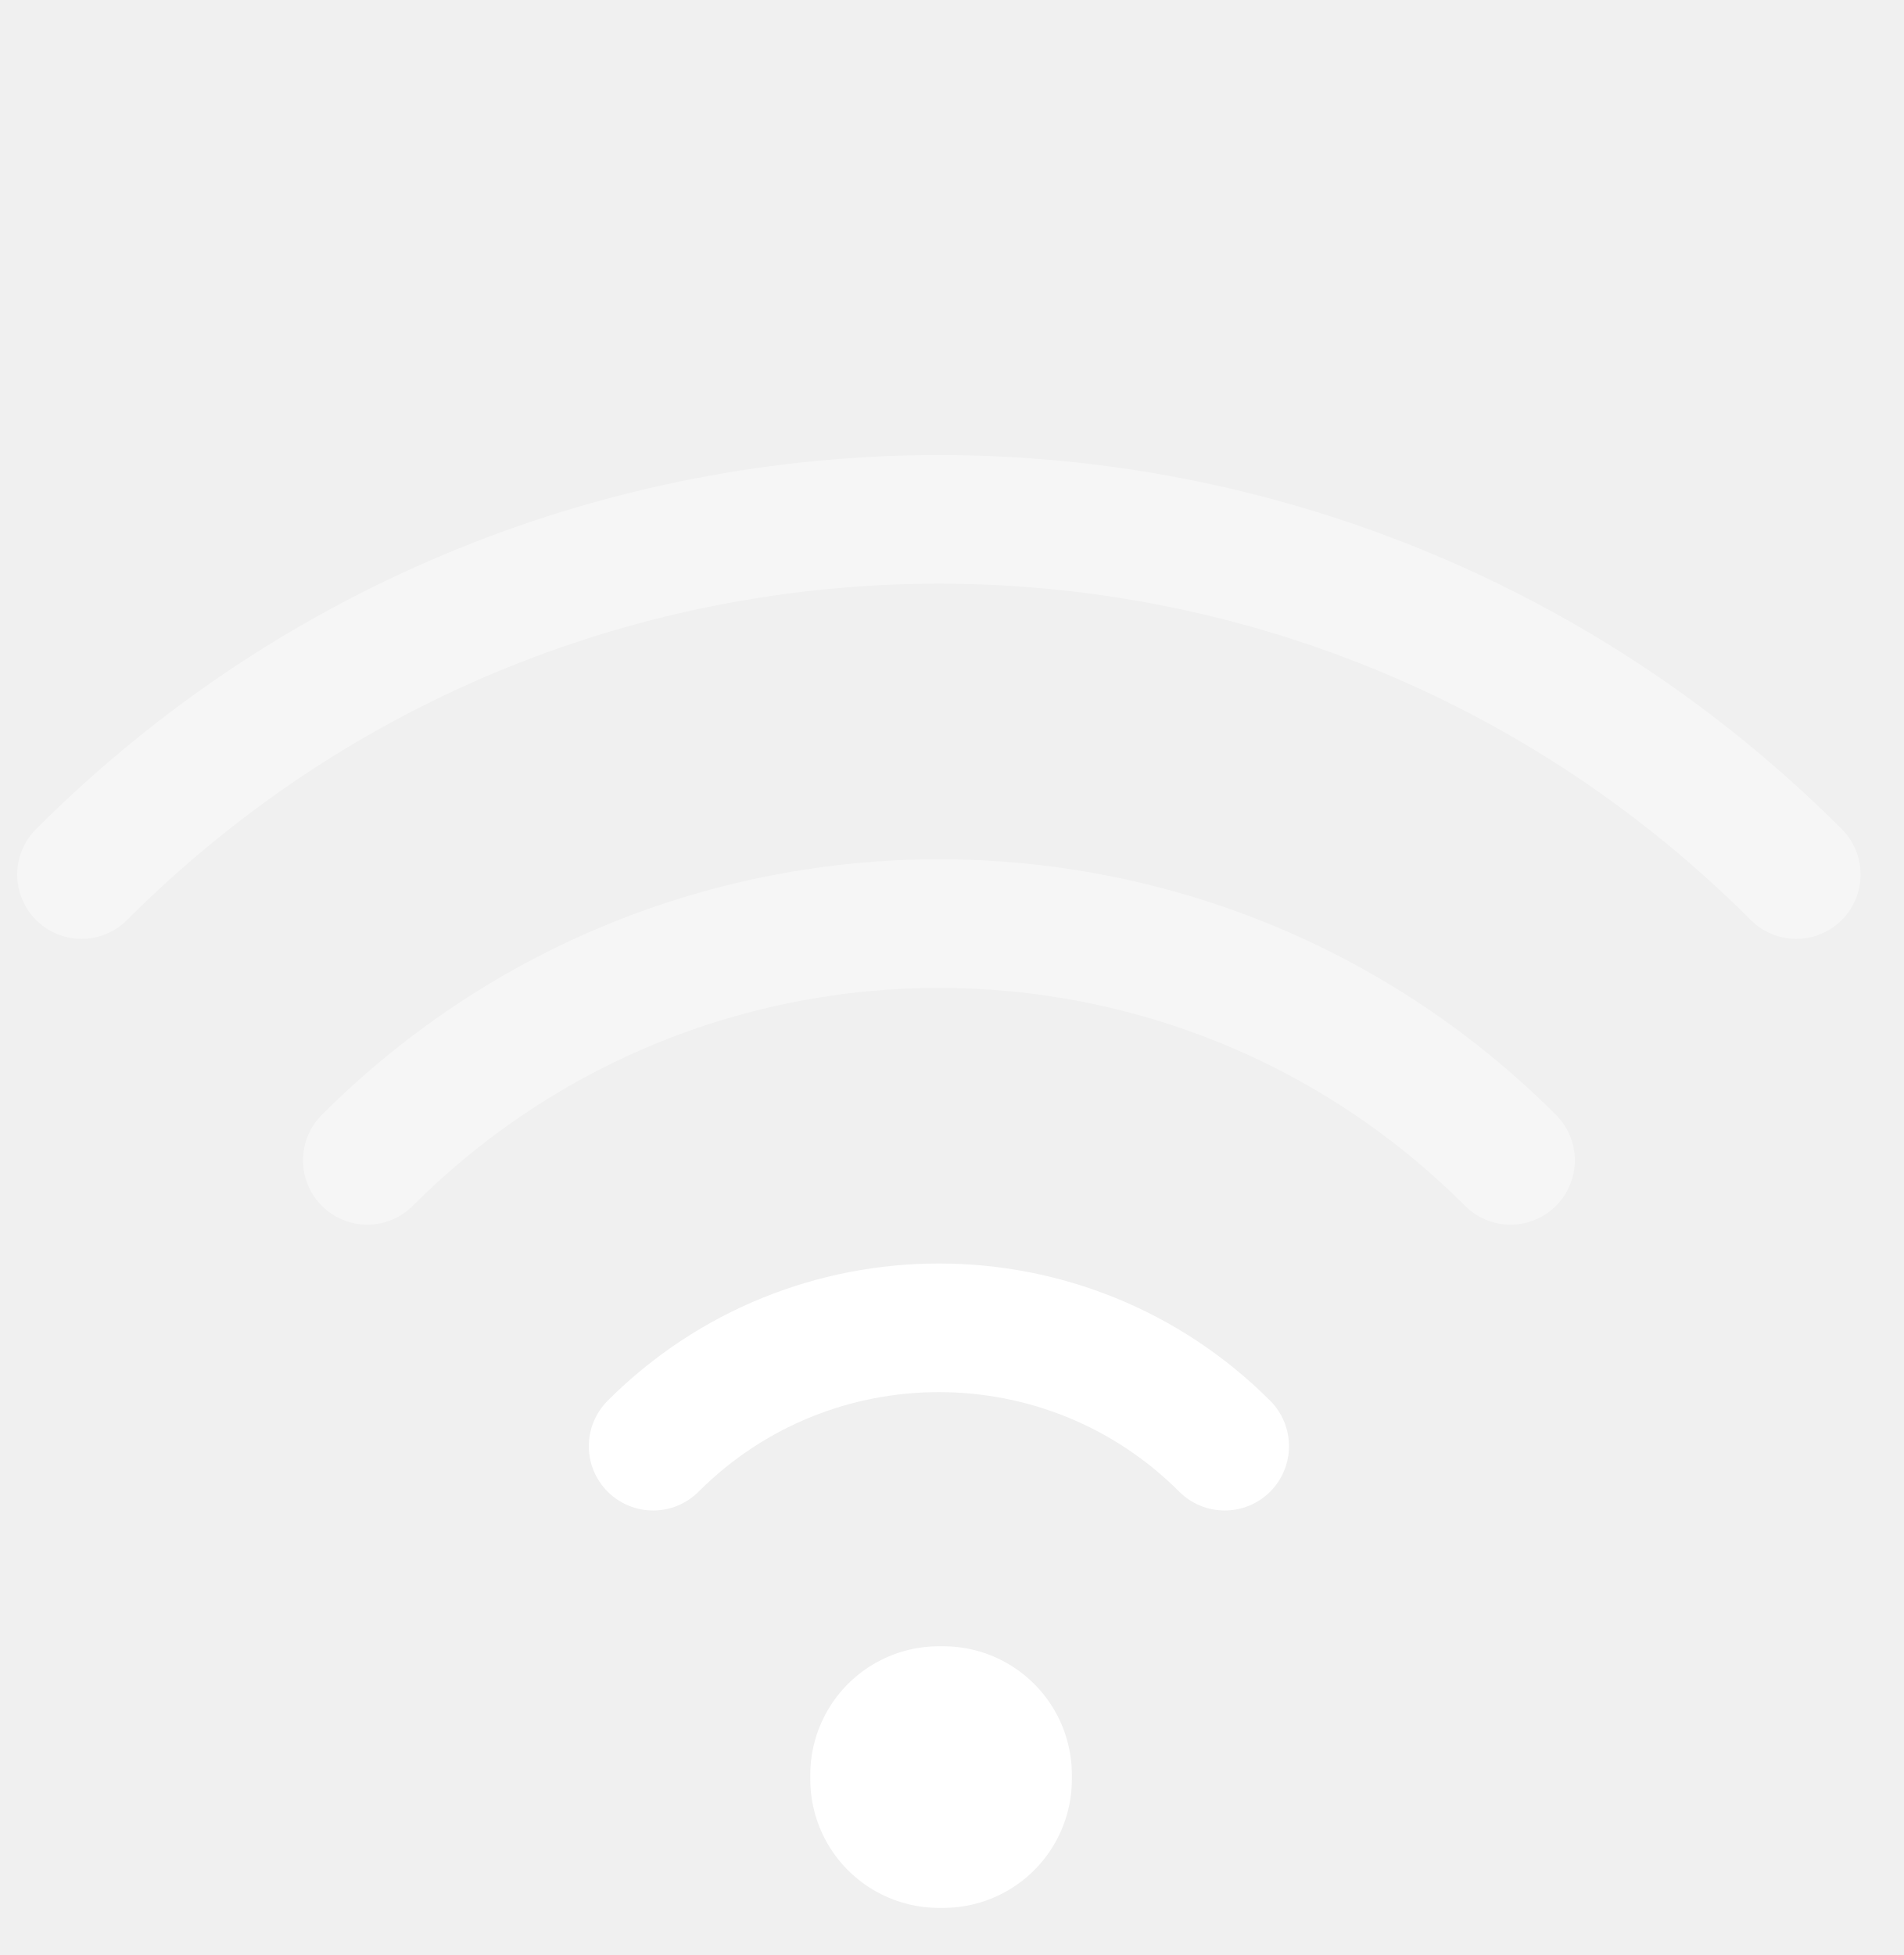
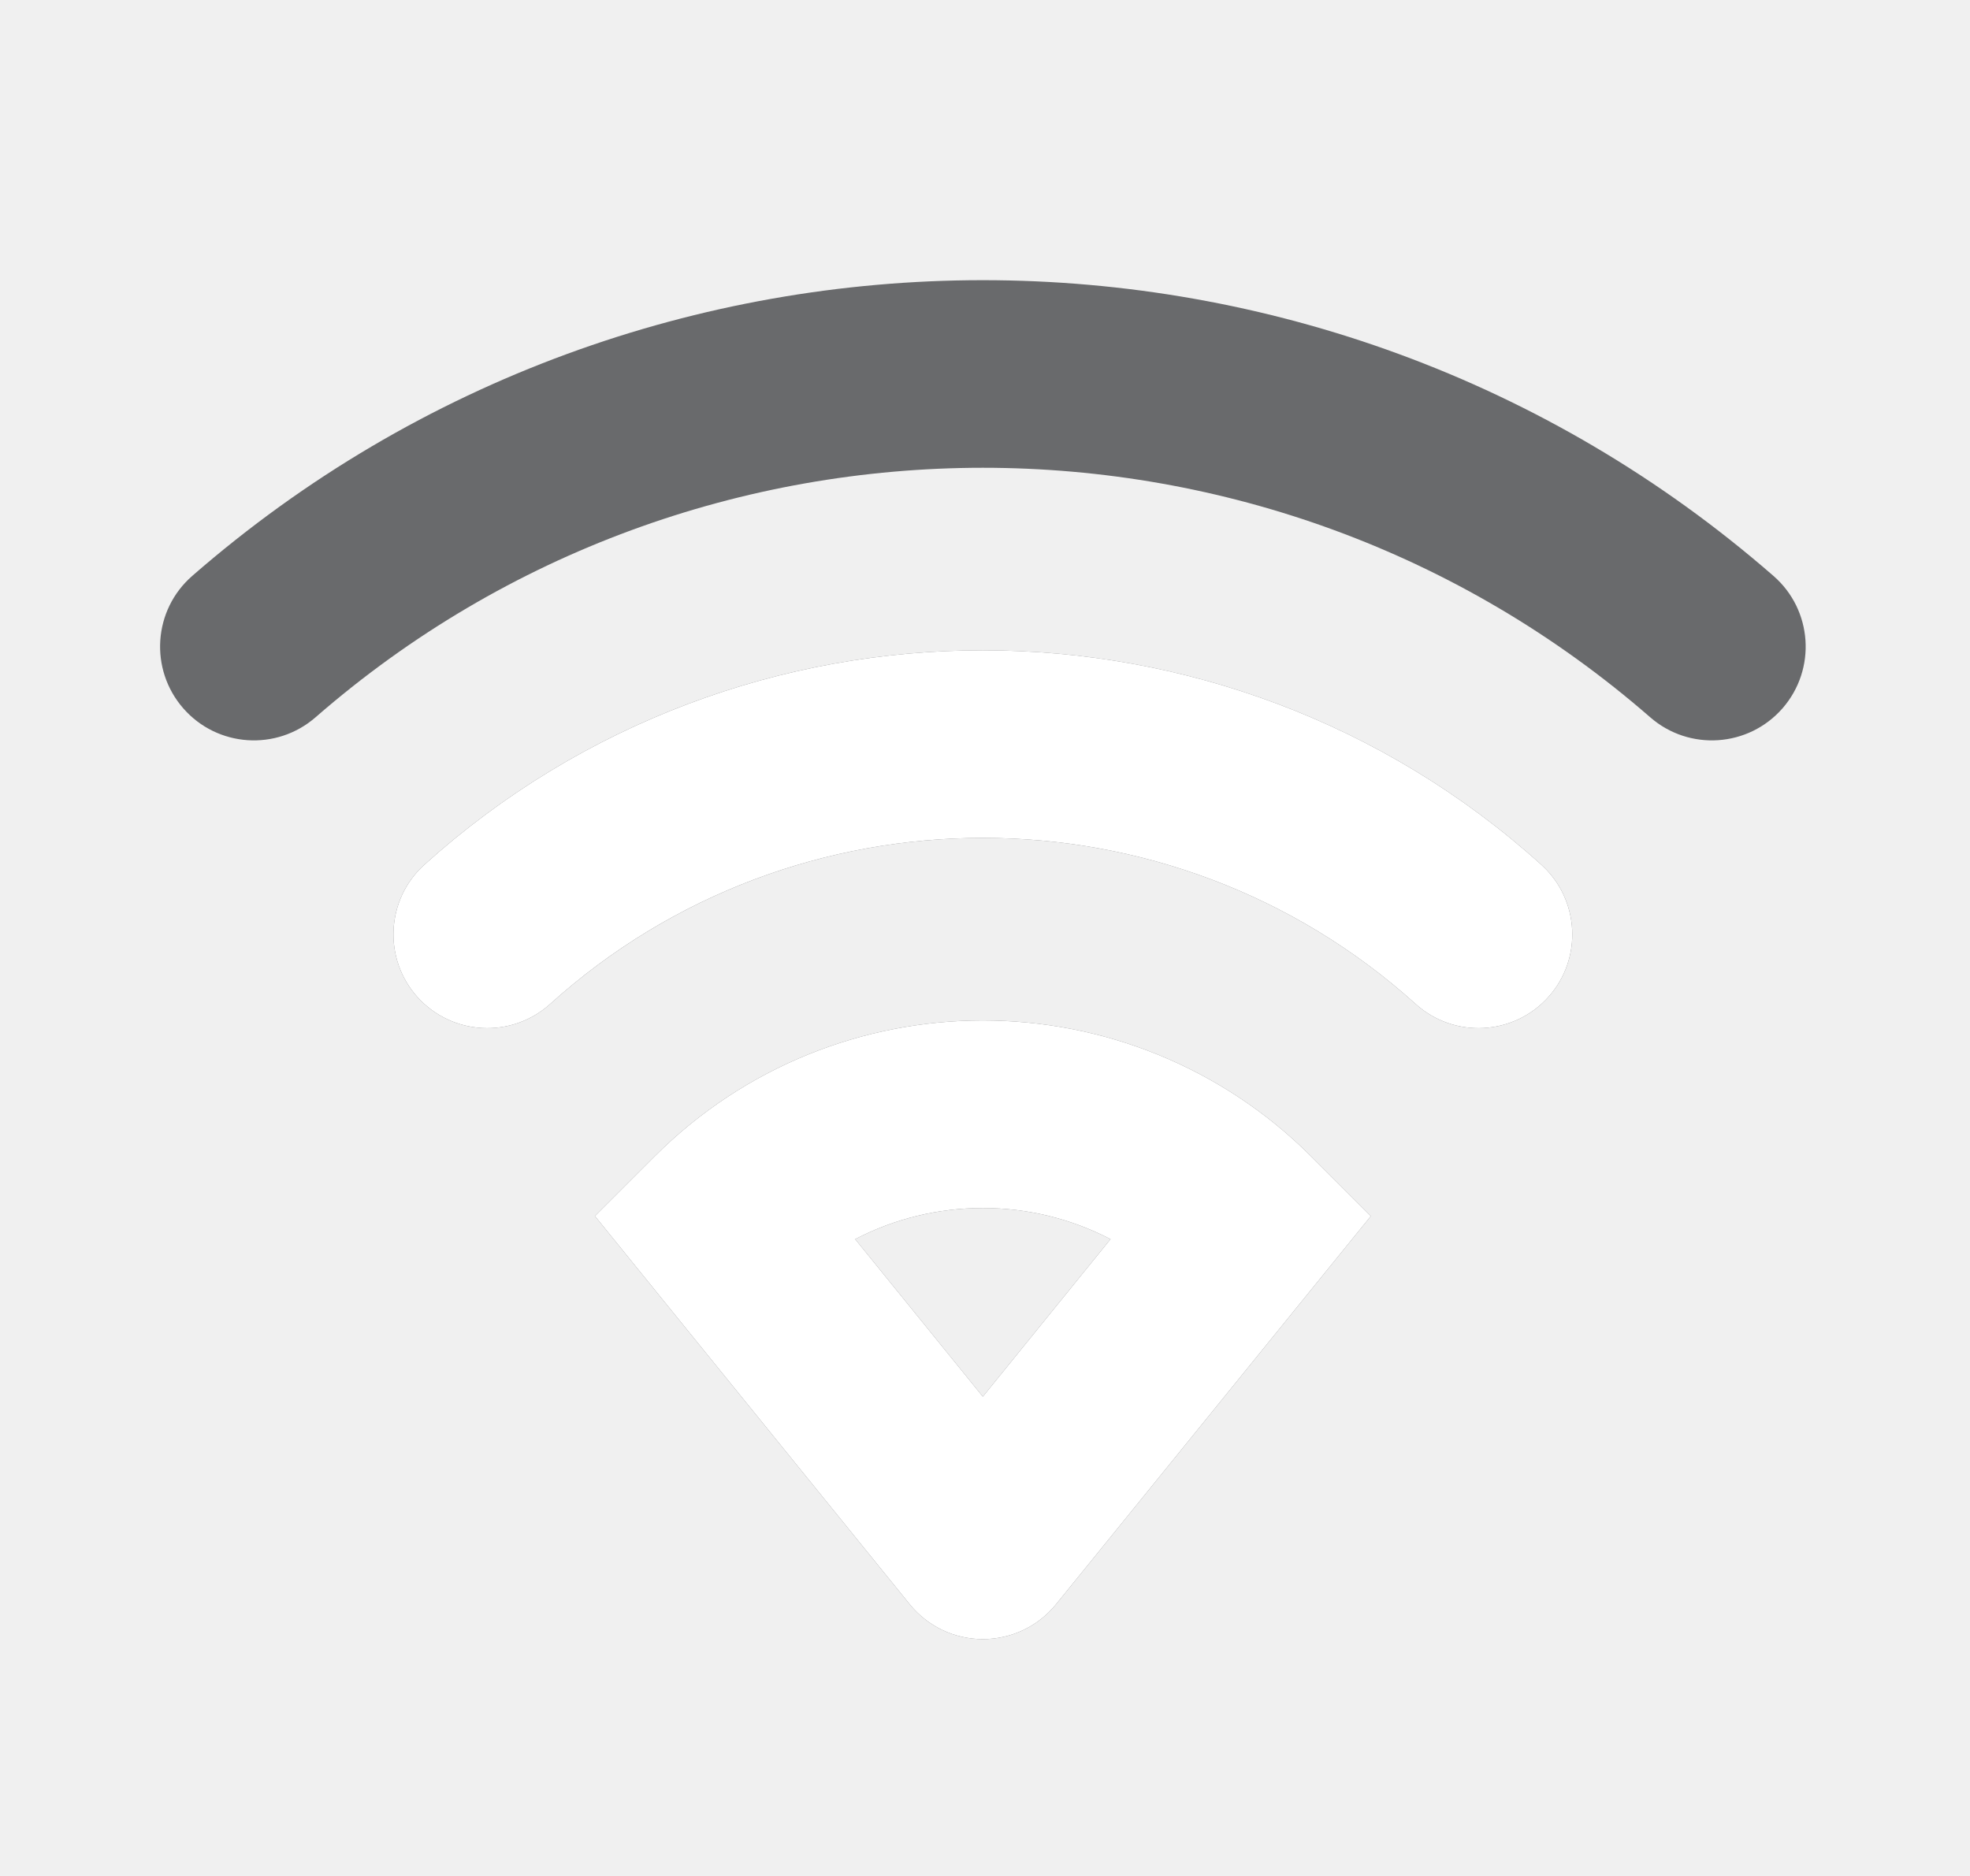
- <svg xmlns="http://www.w3.org/2000/svg" width="37" height="38" viewBox="0 0 37 38" fill="none">
-   <path d="M34.918 16.999C25.713 7.794 10.79 7.794 1.585 16.999" stroke="white" stroke-opacity="0.4" stroke-width="2.5" stroke-linecap="round" />
-   <path d="M18.251 34.499H18.336V34.584H18.251V34.499Z" stroke="white" stroke-width="5" stroke-linejoin="round" />
-   <path d="M29.363 22.554C23.226 16.418 13.277 16.418 7.14 22.554" stroke="white" stroke-opacity="0.4" stroke-width="2.5" stroke-linecap="round" />
-   <path d="M23.807 28.11C20.739 25.042 15.764 25.042 12.696 28.11" stroke="white" stroke-width="2.5" stroke-linecap="round" />
+ <svg xmlns="http://www.w3.org/2000/svg" width="21" height="20" viewBox="0 0 21 20" fill="none">
+   <path fill-rule="evenodd" clip-rule="evenodd" d="M1.953 7.551C1.59 7.134 1.633 6.503 2.049 6.14C4.46 4.038 7.47 2.988 10.475 2.987L10.479 2.987C13.485 2.988 16.494 4.038 18.905 6.14C19.322 6.503 19.365 7.134 19.002 7.551C18.639 7.967 18.007 8.01 17.591 7.647C15.557 5.875 13.02 4.988 10.479 4.987H10.476C7.935 4.988 5.397 5.875 3.364 7.647C2.947 8.01 2.316 7.967 1.953 7.551ZM4.452 10.632C4.082 10.222 4.114 9.589 4.524 9.219C6.213 7.695 8.346 6.934 10.475 6.933L10.479 6.933C12.609 6.934 14.742 7.695 16.43 9.219C16.84 9.589 16.873 10.222 16.503 10.632C16.133 11.041 15.501 11.074 15.091 10.704C13.783 9.524 12.133 8.934 10.479 8.933H10.476C8.822 8.934 7.172 9.524 5.864 10.704C5.454 11.074 4.822 11.041 4.452 10.632ZM6.342 12.965L6.979 12.328C7.944 11.363 9.211 10.88 10.475 10.879H10.479C11.743 10.88 13.01 11.363 13.976 12.328L14.613 12.965L11.256 17.105C11.066 17.339 10.78 17.475 10.479 17.475H10.475C10.174 17.475 9.889 17.339 9.699 17.105L6.342 12.965ZM9.116 13.211L10.477 14.89L11.838 13.211C11.414 12.99 10.947 12.879 10.479 12.879L10.476 12.879C10.008 12.879 9.54 12.99 9.116 13.211Z" fill="#696A6C" />
+   <path fill-rule="evenodd" clip-rule="evenodd" d="M4.452 10.632C4.082 10.222 4.114 9.589 4.524 9.219C6.213 7.695 8.346 6.934 10.475 6.933L10.479 6.933C12.609 6.934 14.742 7.695 16.43 9.219C16.84 9.589 16.873 10.222 16.503 10.632C16.133 11.041 15.501 11.074 15.091 10.704C13.783 9.524 12.133 8.934 10.479 8.933H10.476C8.822 8.934 7.171 9.524 5.864 10.704C5.454 11.074 4.822 11.041 4.452 10.632ZM6.342 12.965L6.979 12.328C7.944 11.363 9.211 10.88 10.475 10.879H10.479C11.743 10.88 13.01 11.363 13.976 12.328L14.613 12.965L11.256 17.105C11.066 17.339 10.78 17.475 10.479 17.475H10.475C10.174 17.475 9.889 17.339 9.699 17.105L6.342 12.965ZM9.116 13.211L10.477 14.89L11.838 13.211C11.414 12.99 10.947 12.879 10.479 12.879L10.476 12.879C10.007 12.879 9.54 12.99 9.116 13.211Z" fill="white" />
</svg>
